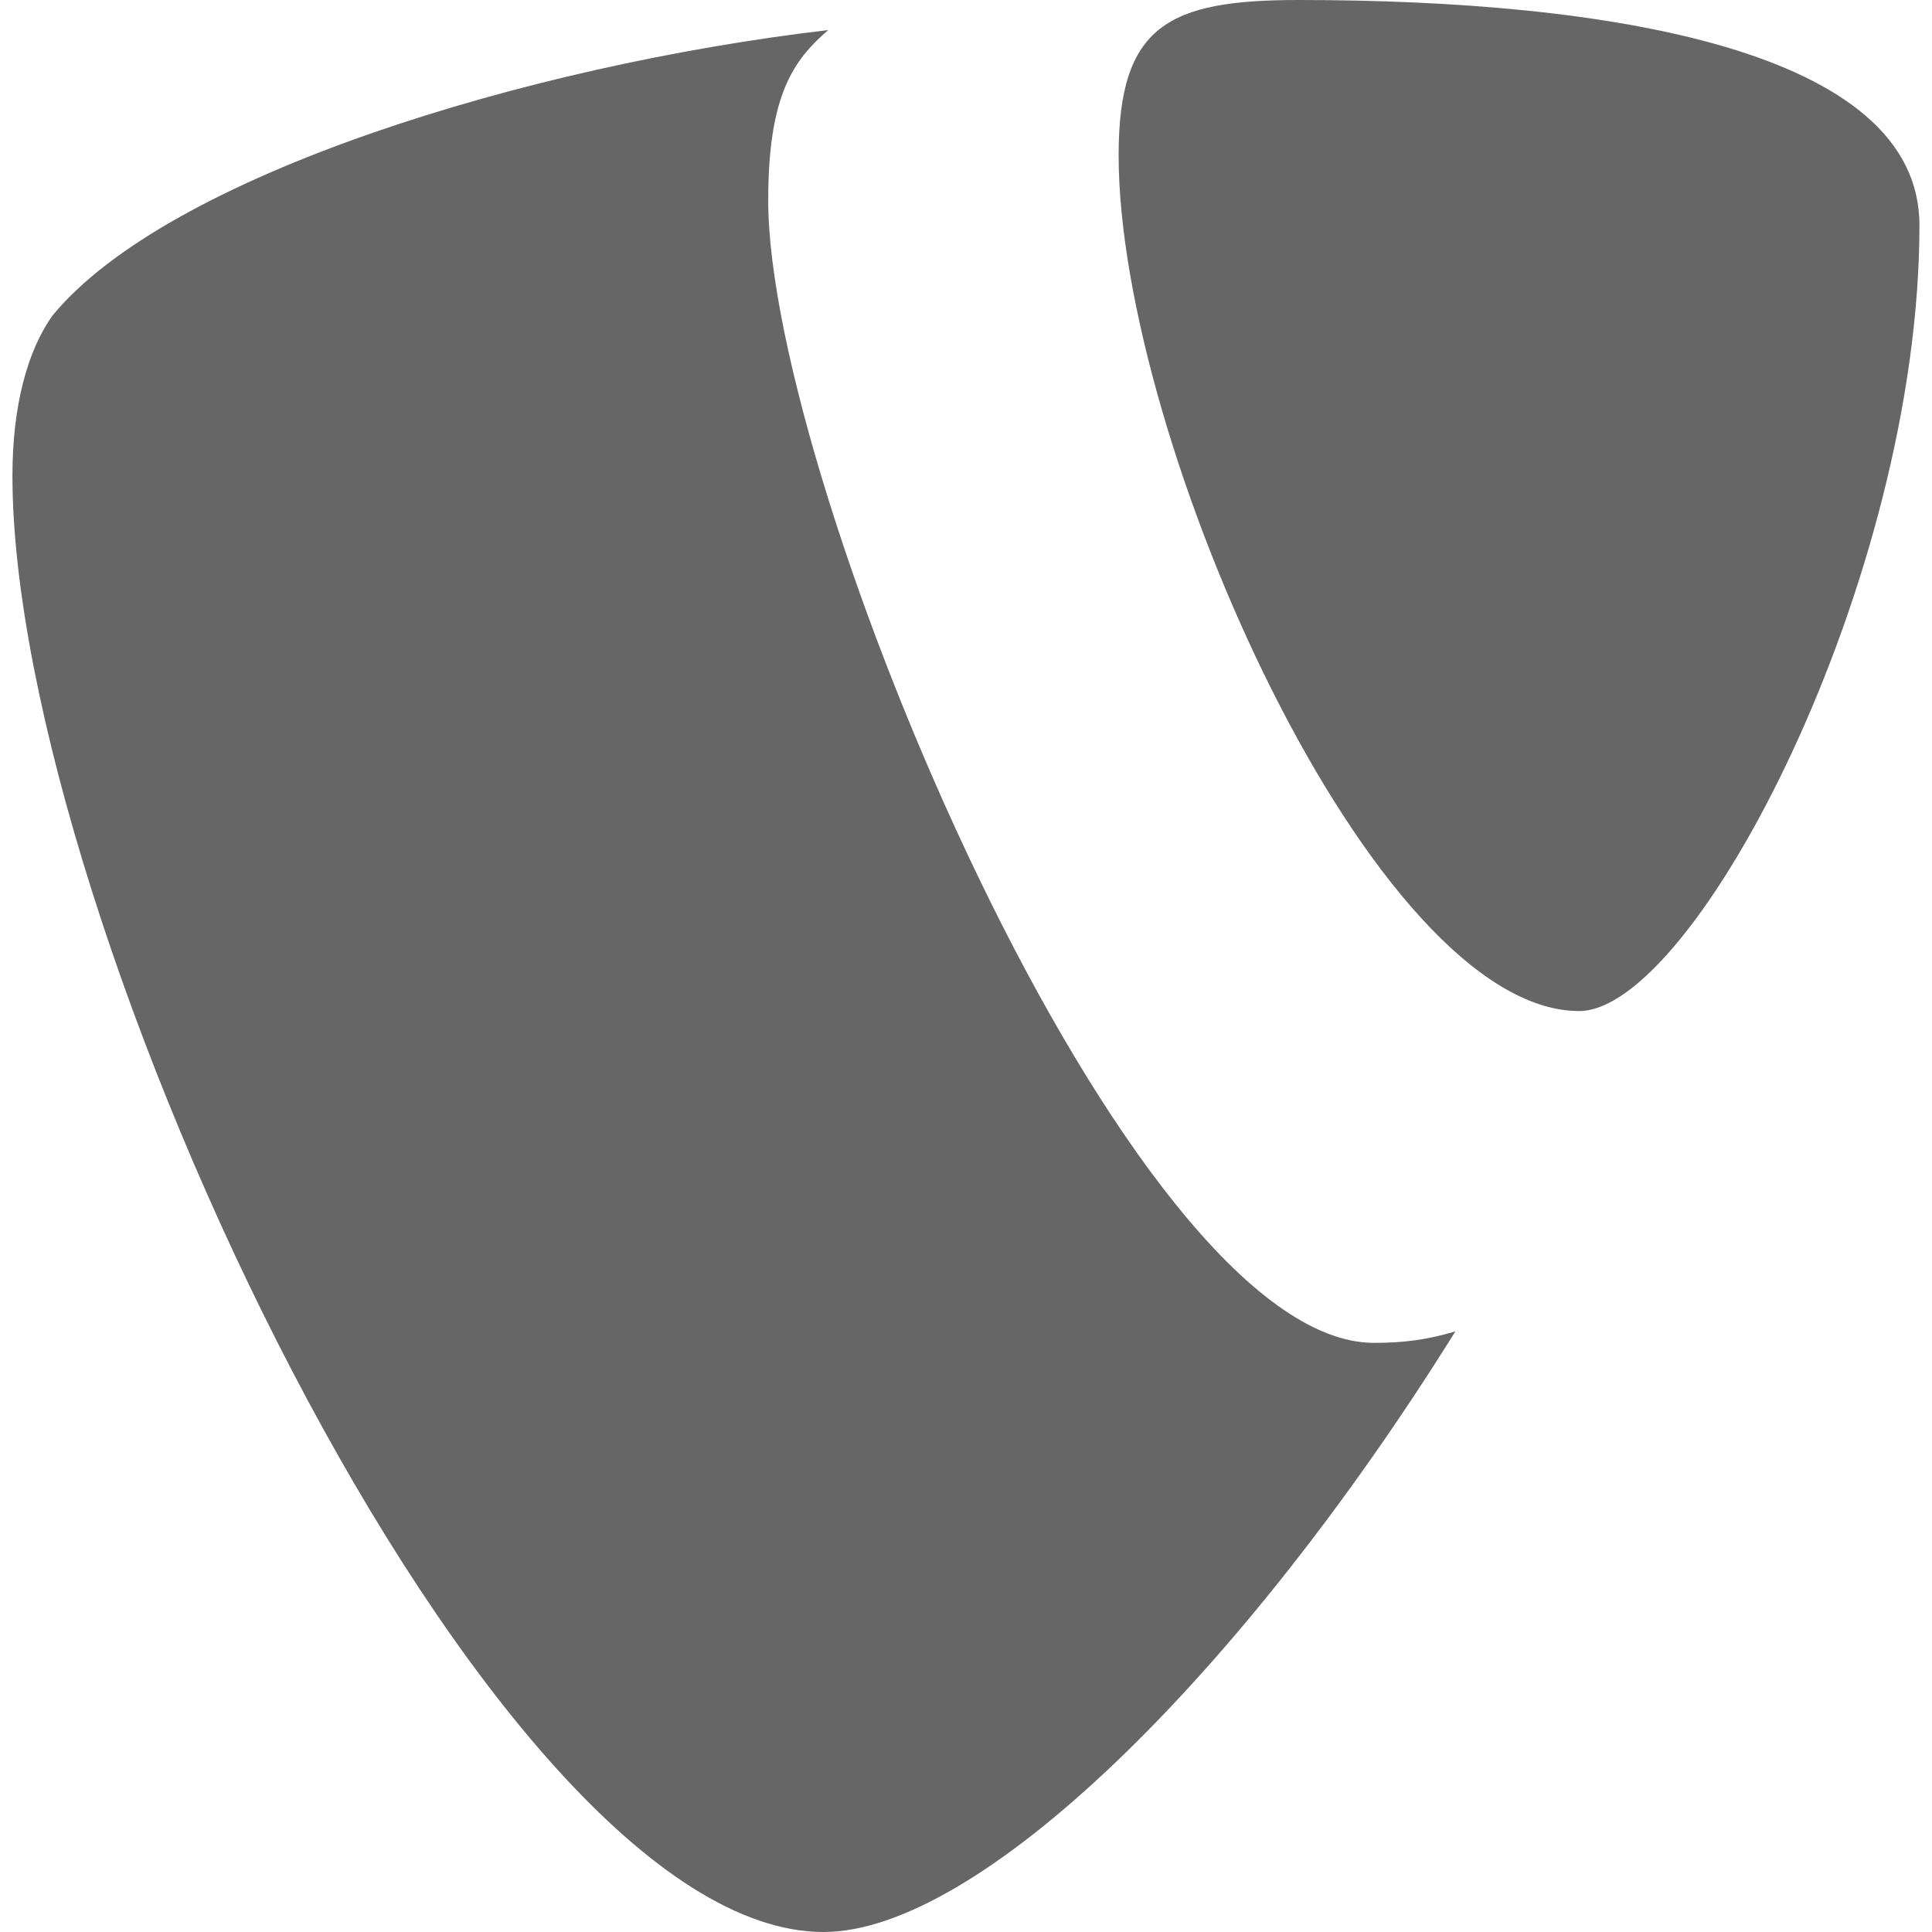
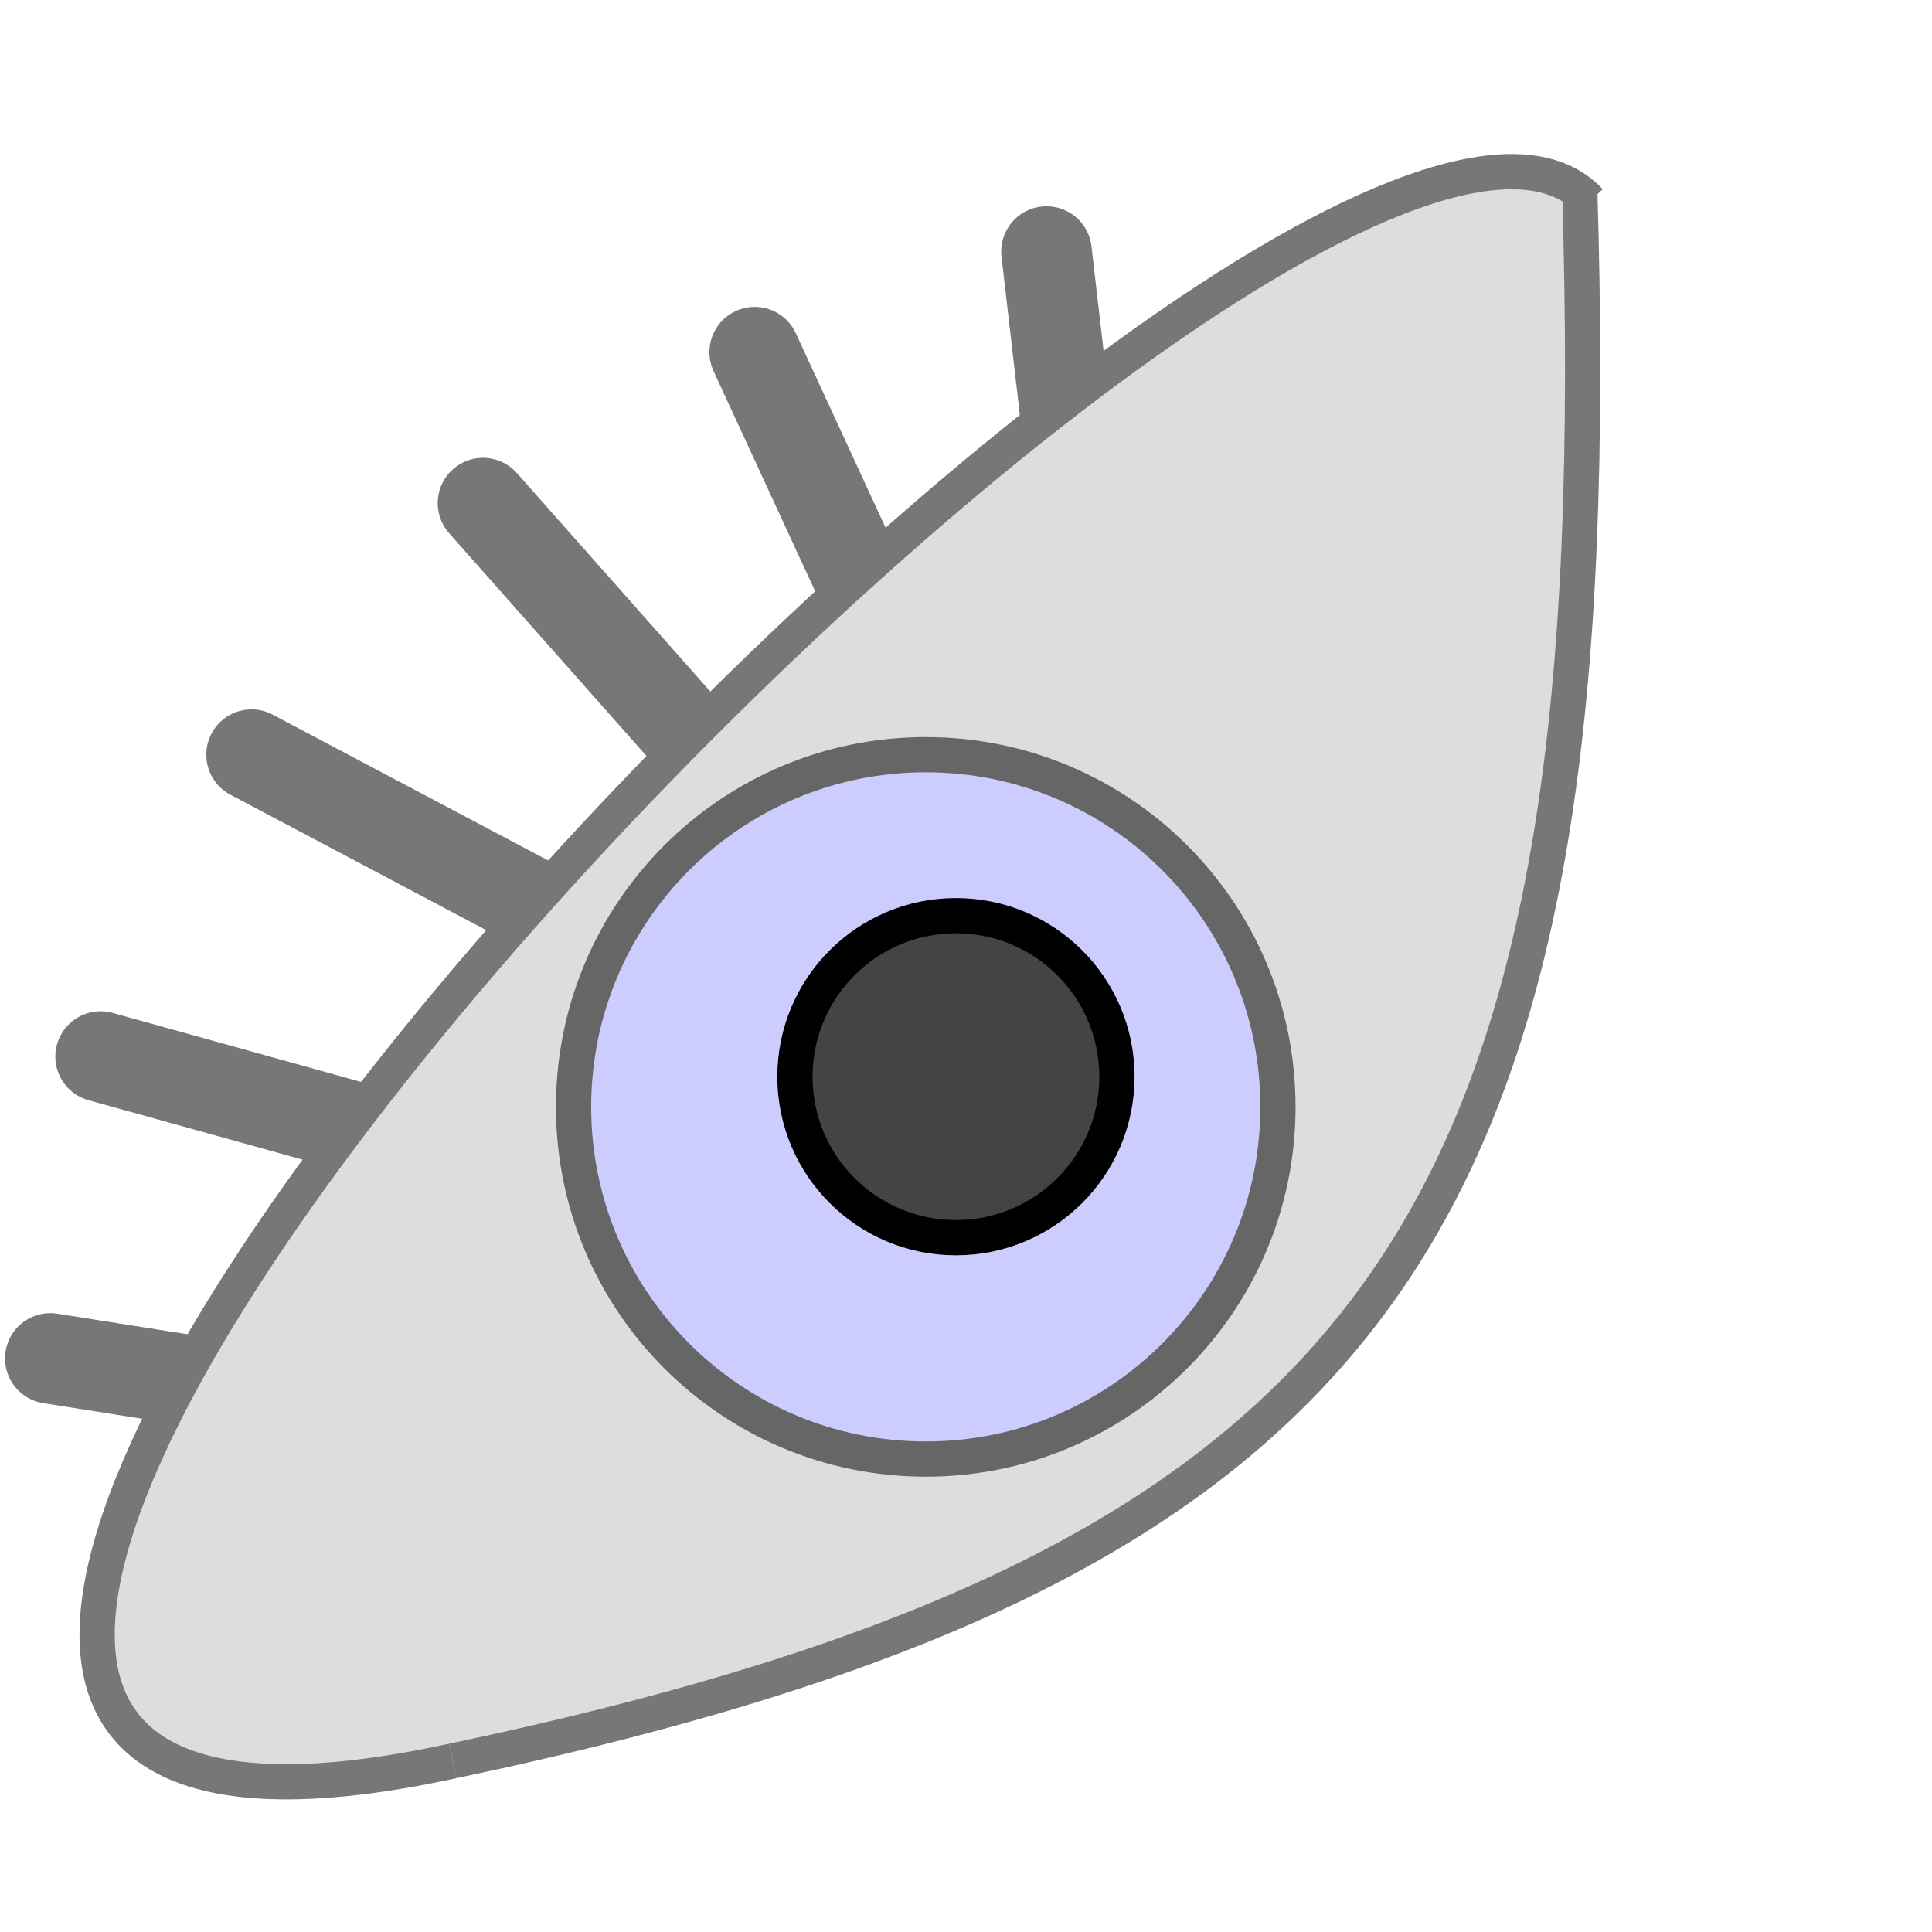
- <svg xmlns="http://www.w3.org/2000/svg" viewBox="0 0 16 16">
-   <path fill="#666" d="M12.053 11.026c-.238.07-.427.095-.674.095-2.033 0-5.017-7.1-5.017-9.462 0-.87.207-1.16.497-1.41C4.373.54 1.39 1.452.435 2.613c-.207.29-.332.746-.332 1.326C.103 7.628 4.04 16 6.82 16c1.283 0 3.45-2.114 5.233-4.974M10.756 0c2.57 0 5.14.415 5.14 1.865 0 2.943-1.865 6.508-2.818 6.508-1.7 0-3.814-4.725-3.814-7.088C9.264.207 9.68 0 10.756 0" />
+ <svg xmlns="http://www.w3.org/2000/svg" width="192px" height="192px" viewBox="0 0 192 192" version="1.1" id="eye-of-mysearch">
+   <style>
+         .pupil {
+         stroke: #000;
+         stroke-width:3.5;
+         fill:#444;
+         }
+         .iris {
+         stroke: #666;
+         stroke-width:3.5;
+         fill:#ccf;
+         }
+         .eye {
+         stroke: #777;
+         stroke-width:3.5;
+         fill:#ddd;
+         }
+         .eyelash {
+         stroke: #777;
+         stroke-width:9;
+         fill:#ddd;
+         stroke-linecap: round
+         }
+ 
+     </style>
+   <g>
+     <line class="eyelash" x1="5" y1="135" x2="100" y2="150" />
+     <line class="eyelash" x1="10" y1="105" x2="100" y2="130" />
+     <line class="eyelash" x1="25" y1="75" x2="110" y2="120" />
+     <line class="eyelash" x1="48" y1="50" x2="110" y2="120" />
+     <line class="eyelash" x1="75" y1="35" x2="105" y2="100" />
+     <line class="eyelash" x1="104" y1="25" x2="115" y2="120" />
+     <path class="eye" d="M 158,20 C 130,-10 -70,200 45,175  " />
+     <path class="eye " d="M 157,19 C 160,120 140,155 45,175  " />
+     <circle class="iris" cx="92" cy="110" r="35" />
+     <circle class="pupil" cx="95" cy="107" r="16" />
+   </g>
</svg>
